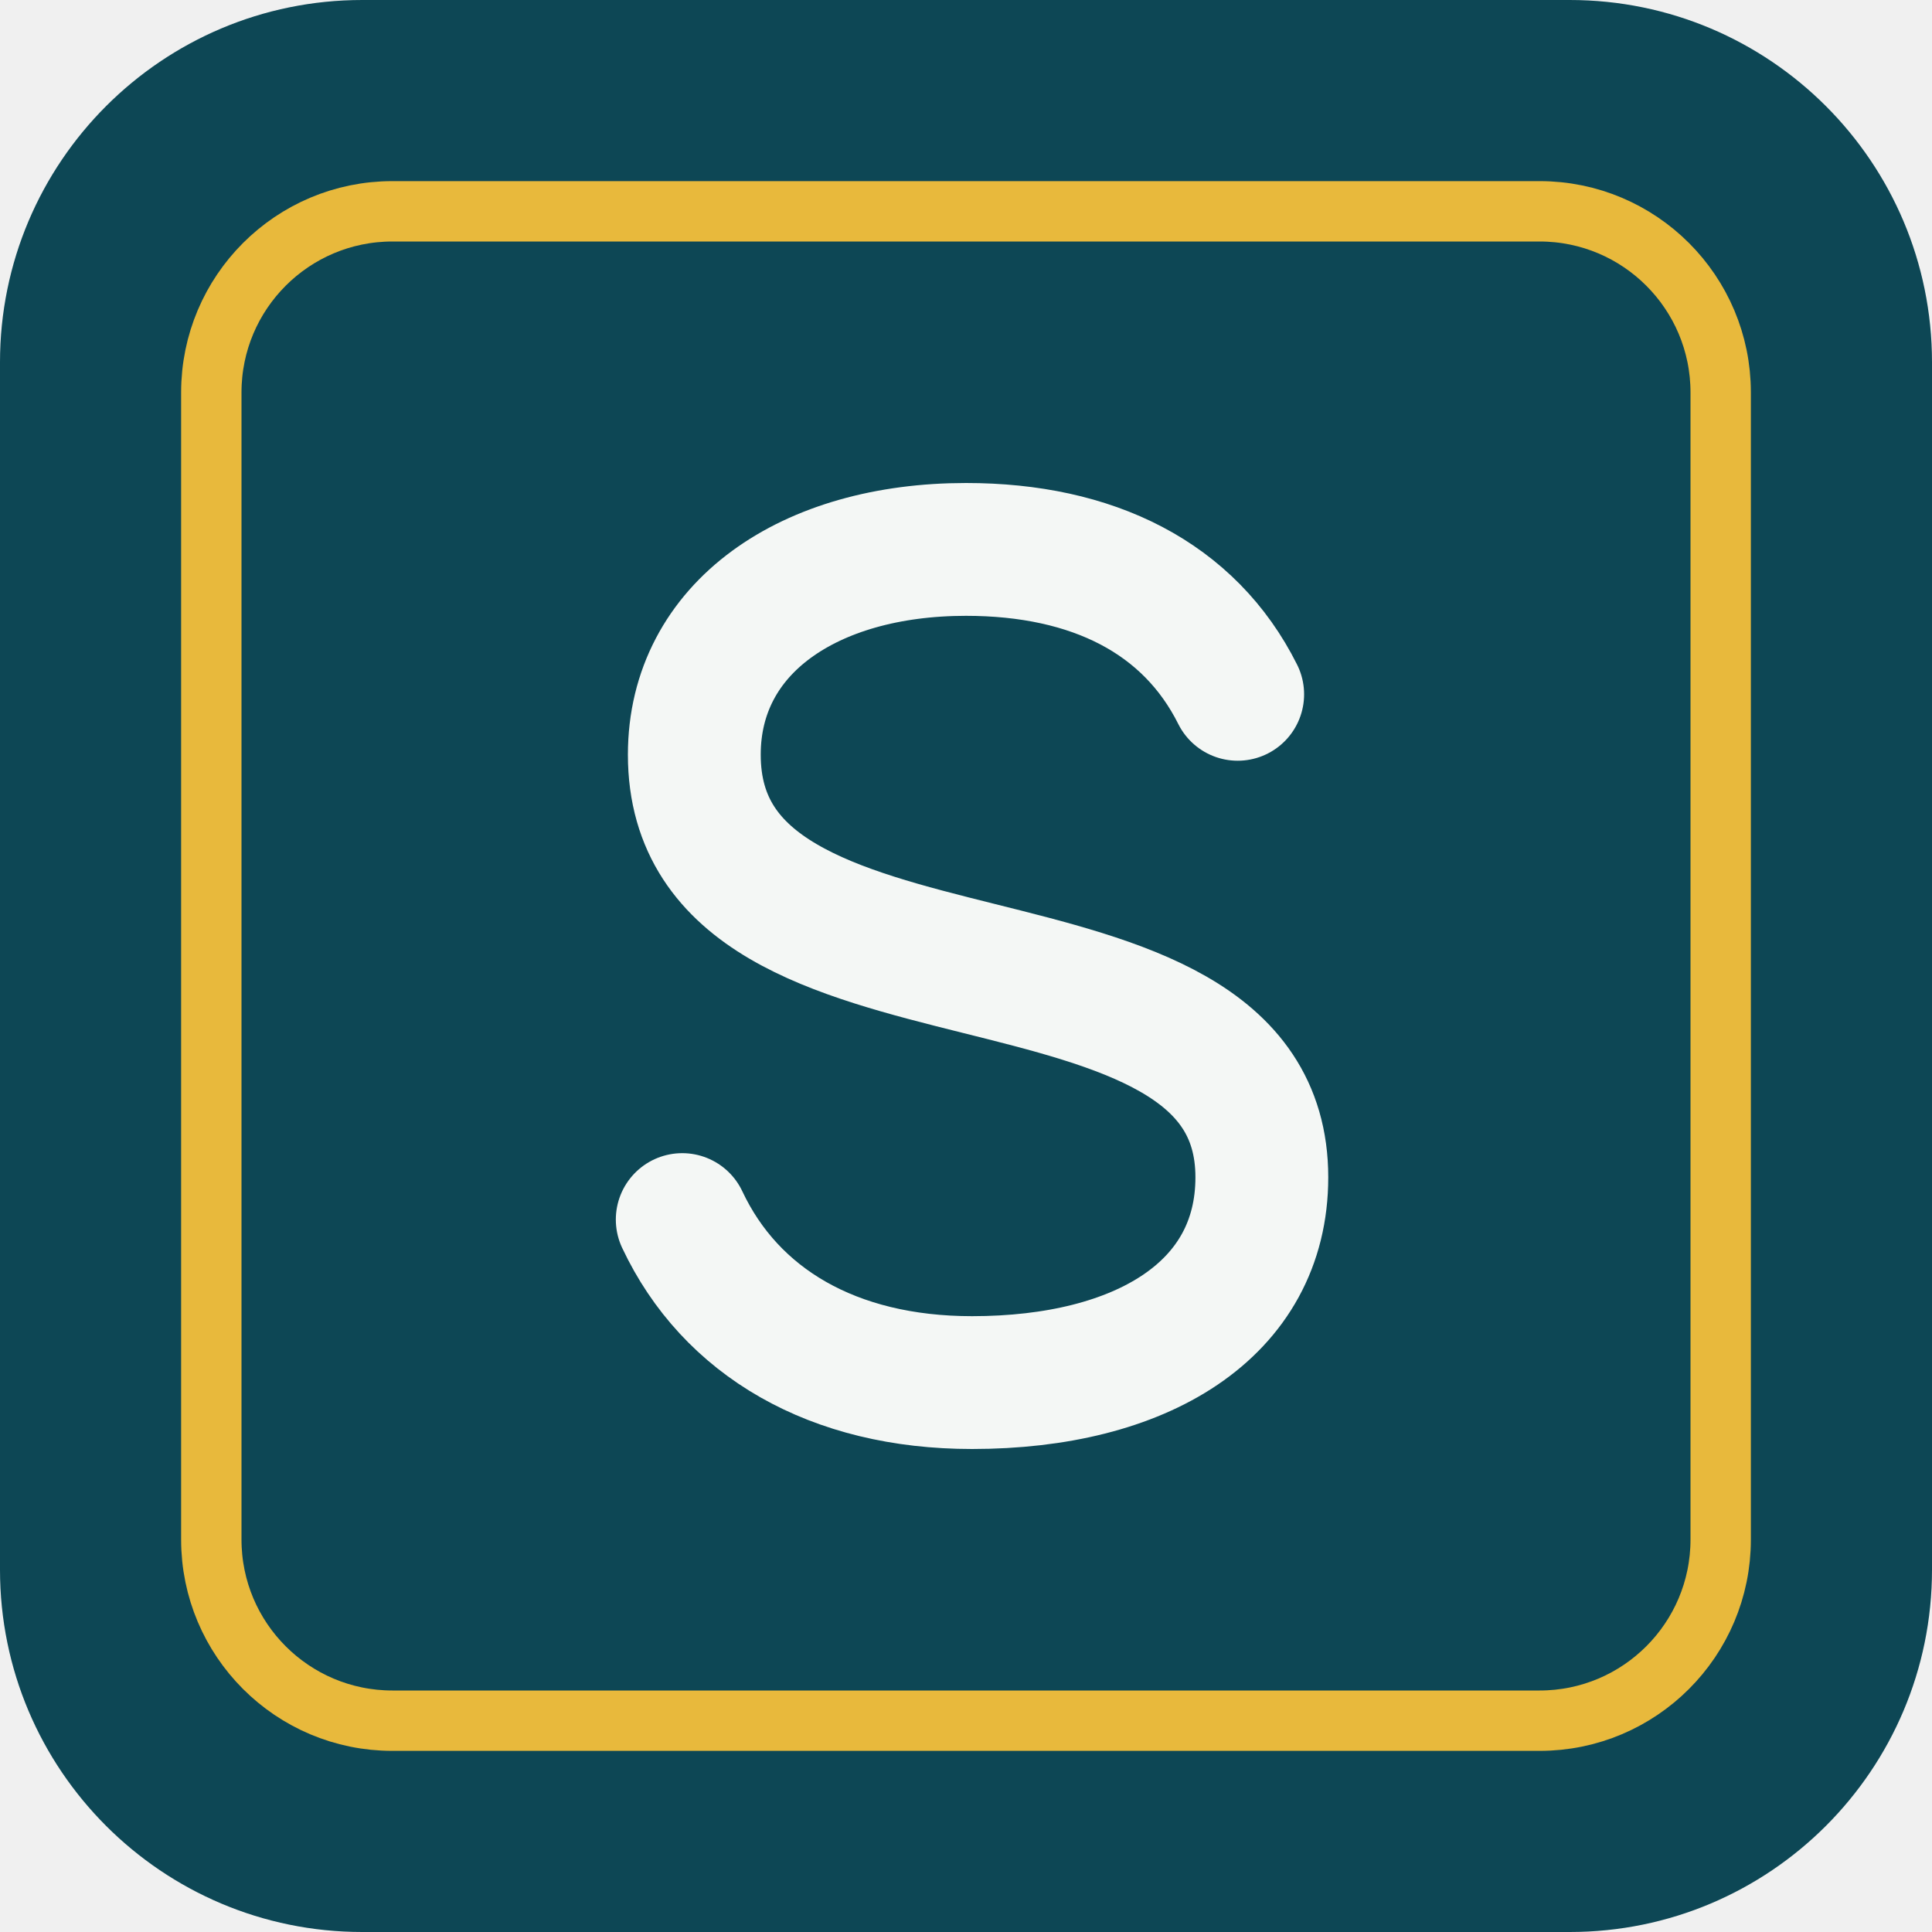
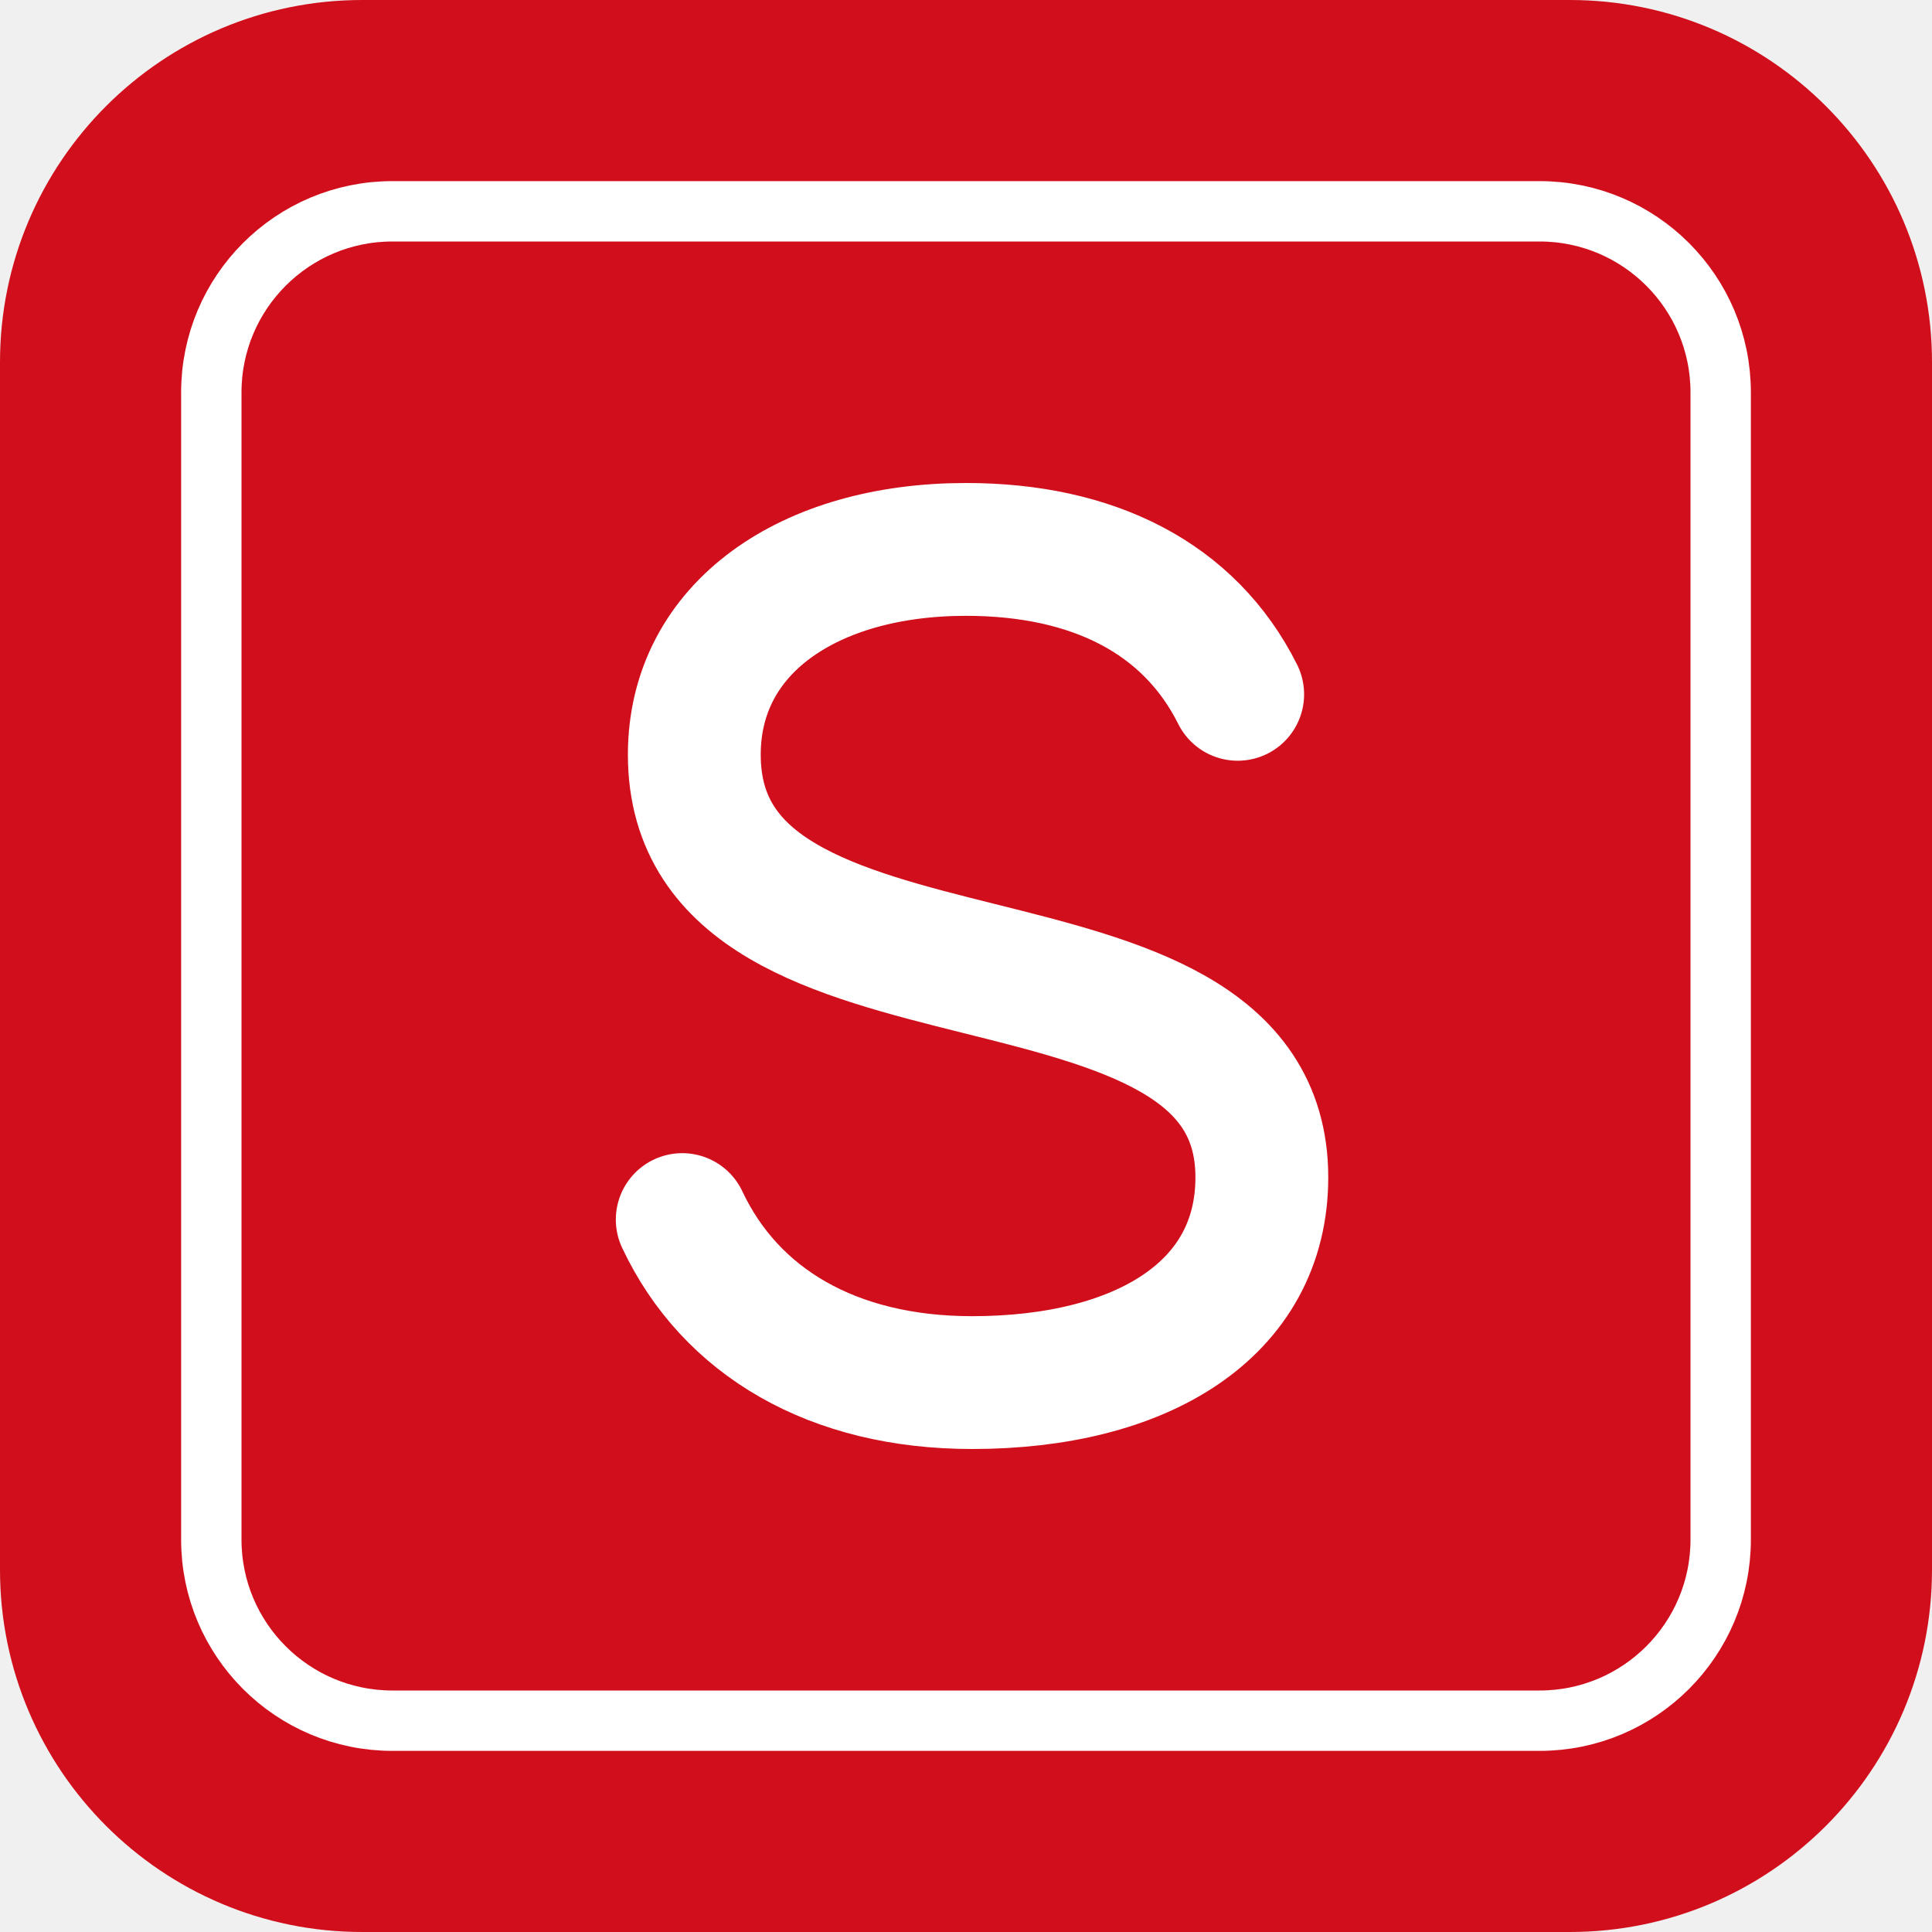
<svg xmlns="http://www.w3.org/2000/svg" viewBox="0 0 32 32">
-   <rect width="32" height="32" rx="6" fill="#0d4755" />
-   <rect x="3.5" y="3.5" width="25" height="25" rx="3" fill="none" stroke="#e8b93c" stroke-width="1" />
-   <path d="M20.5 11.5c-.8-1.6-2.4-2.4-4.5-2.4-2.6 0-4.5 1.3-4.5 3.4 0 4.7 9.4 2.4 9.4 7 0 2.2-2 3.4-4.8 3.4-2.3 0-4-1-4.8-2.7" fill="none" stroke="#f4f7f5" stroke-width="2.2" stroke-linecap="round" />
+   <rect width="32" height="32" rx="6" fill="#d10f1c" />
+   <rect x="3.5" y="3.5" width="25" height="25" rx="3" fill="none" stroke="#ffffff" stroke-width="1" />
+   <path d="M20.5 11.5c-.8-1.6-2.4-2.4-4.5-2.4-2.6 0-4.5 1.3-4.5 3.4 0 4.7 9.4 2.4 9.4 7 0 2.2-2 3.4-4.8 3.4-2.3 0-4-1-4.8-2.7" fill="none" stroke="#ffffff" stroke-width="2.2" stroke-linecap="round" />
</svg>
